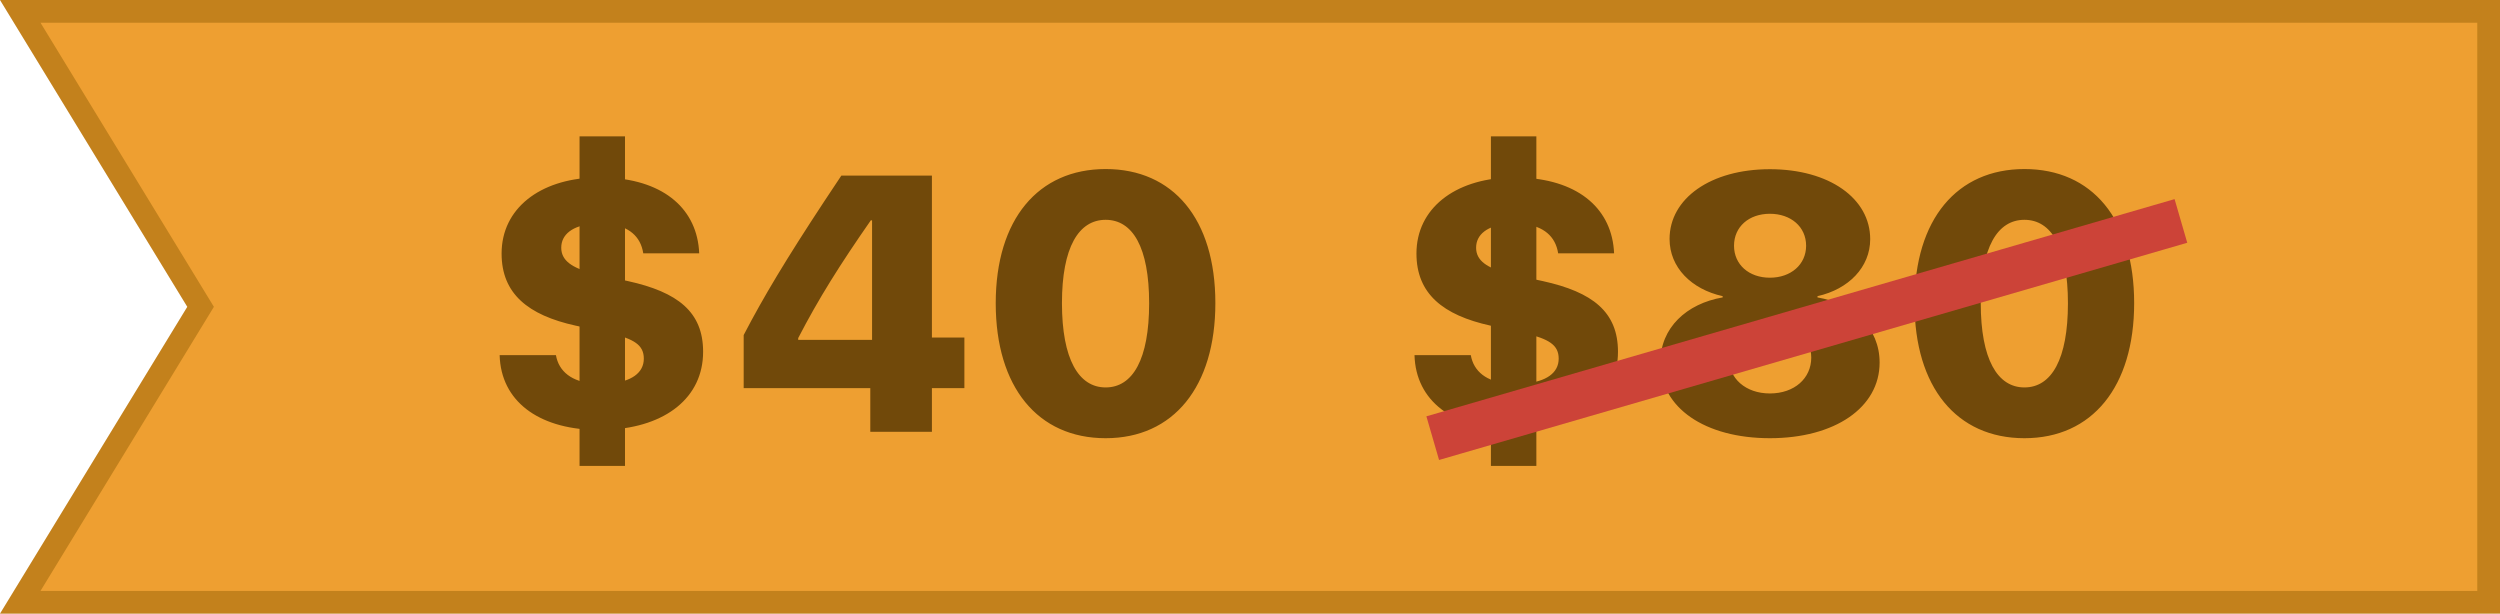
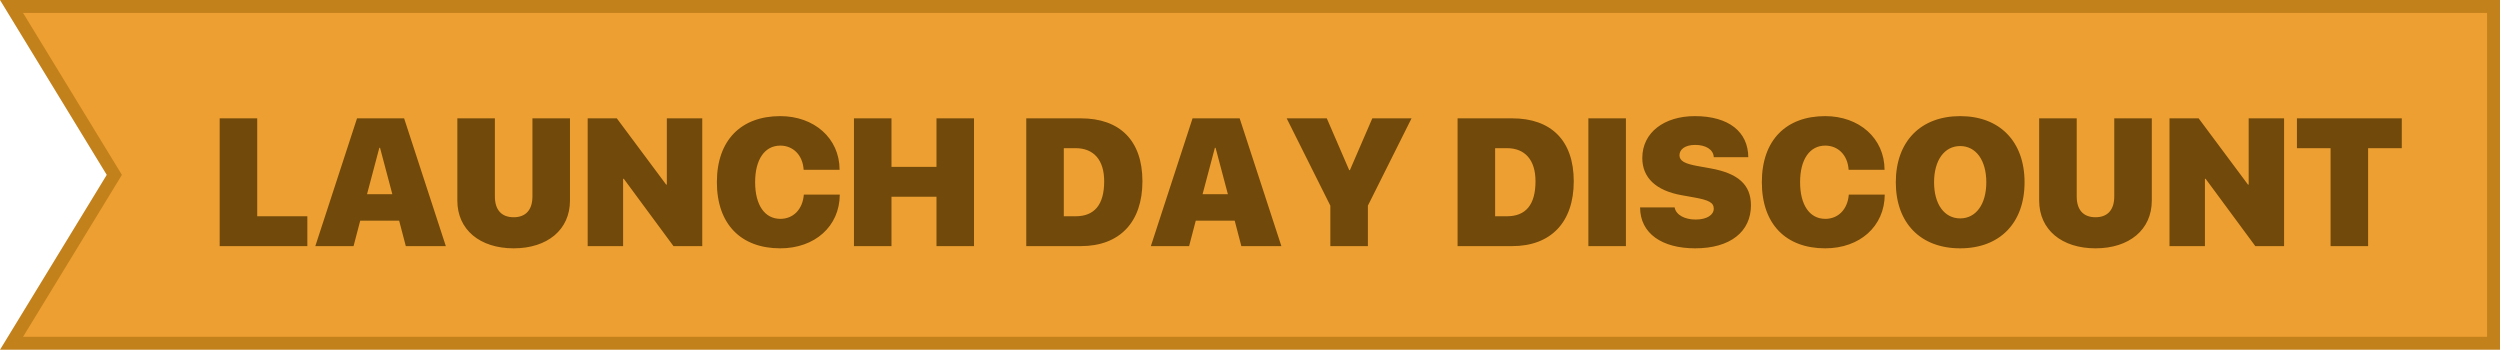
- <svg xmlns="http://www.w3.org/2000/svg" width="110px" height="27px" viewBox="0 0 110 27" version="1.1">
+ <svg xmlns="http://www.w3.org/2000/svg" width="193px" height="27px" viewBox="0 0 193 27" version="1.1">
  <g id="Page-1" stroke="none" stroke-width="1" fill="none" fill-rule="evenodd">
-     <g id="Desktop-HD-Copy" transform="translate(-1160, -3728)">
-       <g id="Group-3" transform="translate(1160, 3728)">
-         <path d="M109.5,0.5 L0.891,0.5 L8.826,13.5 L0.891,26.5 L109.5,26.5 L109.5,0.5 Z" id="Path-3" stroke="#C3811C" fill="#EE9F31" />
-         <path d="M26.82,14.656 C27.906,14.914 28.328,15.18 28.328,15.781 C28.328,16.406 27.781,16.797 26.82,16.875 L26.82,14.656 Z M26.125,12.039 C25.156,11.789 24.695,11.461 24.695,10.898 C24.695,10.32 25.187,9.914 26.125,9.844 L26.125,12.039 Z M26.82,12.195 L26.82,9.859 C27.648,9.961 28.187,10.383 28.304,11.148 L30.765,11.148 C30.687,9.219 29.242,7.953 26.82,7.82 L26.82,6.594 L26.125,6.594 L26.125,7.812 C23.765,7.891 22.07,9.164 22.07,11.156 C22.07,12.922 23.234,13.867 25.328,14.328 L26.125,14.5 L26.125,16.875 C25.156,16.805 24.586,16.344 24.461,15.625 L21.984,15.625 C22.039,17.656 23.695,18.844 26.125,18.914 L26.125,20.102 L26.82,20.102 L26.82,18.906 C29.281,18.773 30.937,17.5 30.937,15.477 C30.937,13.727 29.828,12.852 27.625,12.367 L26.82,12.195 Z M38.293,19 L41.004,19 L41.004,17.078 L42.433,17.078 L42.433,14.852 L41.004,14.852 L41.004,7.727 L37.019,7.727 L36.265,8.862 C34.602,11.387 33.591,13.067 32.722,14.742 L32.722,17.078 L38.293,17.078 L38.293,19 Z M35.121,14.875 C36.027,13.125 36.941,11.672 38.316,9.695 L38.371,9.695 L38.371,14.953 L35.121,14.953 L35.121,14.875 Z M48.648,19.281 C51.633,19.281 53.476,17.016 53.476,13.336 C53.476,9.633 51.617,7.438 48.648,7.438 C45.687,7.438 43.812,9.641 43.812,13.344 C43.812,17.031 45.664,19.281 48.648,19.281 Z M48.648,17.047 C47.461,17.047 46.726,15.805 46.726,13.336 C46.726,10.883 47.461,9.672 48.648,9.672 C49.836,9.672 50.562,10.875 50.562,13.344 C50.562,15.805 49.844,17.047 48.648,17.047 Z M67.074,14.656 C68.16,14.914 68.582,15.18 68.582,15.781 C68.582,16.406 68.035,16.797 67.074,16.875 L67.074,14.656 Z M66.379,12.039 C65.41,11.789 64.949,11.461 64.949,10.898 C64.949,10.32 65.441,9.914 66.379,9.844 L66.379,12.039 Z M67.074,12.195 L67.074,9.859 C67.902,9.961 68.441,10.383 68.559,11.148 L71.02,11.148 C70.941,9.219 69.496,7.953 67.074,7.82 L67.074,6.594 L66.379,6.594 L66.379,7.812 C64.02,7.891 62.324,9.164 62.324,11.156 C62.324,12.922 63.488,13.867 65.582,14.328 L66.379,14.5 L66.379,16.875 C65.41,16.805 64.84,16.344 64.715,15.625 L62.238,15.625 C62.293,17.656 63.949,18.844 66.379,18.914 L66.379,20.102 L67.074,20.102 L67.074,18.906 C69.535,18.773 71.191,17.5 71.191,15.477 C71.191,13.727 70.082,12.852 67.879,12.367 L67.074,12.195 Z M77.875,19.281 C80.727,19.281 82.703,17.938 82.703,15.953 C82.703,14.43 81.555,13.359 79.969,13.086 L79.969,13.031 C81.336,12.727 82.289,11.758 82.289,10.523 C82.289,8.734 80.492,7.445 77.875,7.445 C75.266,7.445 73.461,8.734 73.461,10.516 C73.461,11.766 74.422,12.727 75.797,13.031 L75.797,13.086 C74.211,13.359 73.055,14.422 73.055,15.945 C73.055,17.938 75.016,19.281 77.875,19.281 Z M77.875,17.312 C76.805,17.312 76.063,16.648 76.063,15.734 C76.063,14.844 76.805,14.188 77.875,14.188 C78.953,14.188 79.695,14.836 79.695,15.734 C79.695,16.648 78.953,17.312 77.875,17.312 Z M77.875,12.219 C76.953,12.219 76.297,11.641 76.297,10.812 C76.297,9.977 76.953,9.406 77.875,9.406 C78.797,9.406 79.469,9.977 79.469,10.812 C79.469,11.641 78.797,12.219 77.875,12.219 Z M89.074,19.281 C92.059,19.281 93.903,17.016 93.903,13.336 C93.903,9.633 92.043,7.438 89.074,7.438 C86.114,7.438 84.239,9.641 84.239,13.344 C84.239,17.031 86.09,19.281 89.074,19.281 Z M89.074,17.047 C87.887,17.047 87.153,15.805 87.153,13.336 C87.153,10.883 87.887,9.672 89.074,9.672 C90.262,9.672 90.989,10.875 90.989,13.344 C90.989,15.805 90.27,17.047 89.074,17.047 Z" id="$40$80" fill="#71490A" fill-rule="nonzero" />
-         <line x1="26.5" y1="7" x2="26.5" y2="19.5" id="dollor-40" stroke="#71490A" stroke-width="2" stroke-linecap="square" />
-         <line x1="66.6" y1="7" x2="66.6" y2="19.5" id="dollor-80" stroke="#71490A" stroke-width="2" stroke-linecap="square" />
-         <line x1="64" y1="19" x2="95" y2="10" id="striketrough" stroke="#CC4338" stroke-width="2" stroke-linecap="square" />
+     <g id="Desktop-HD-Copy" transform="translate(-1095, -3726)">
+       <g id="Group-3" transform="translate(1095, 3726)">
+         <path d="M192.5,0.5 L0.891,0.5 L8.826,13.5 L0.891,26.5 L192.5,26.5 L192.5,0.5 Z" id="Path-3" stroke="#C3811C" fill="#EE9F31" />
+         <path d="M23.727,16.696 L19.857,16.696 L19.857,9.136 L16.959,9.136 L16.959,19 L23.727,19 L23.727,16.696 Z M31.328,19 L34.418,19 L31.198,9.136 L27.562,9.136 L24.342,19 L27.295,19 L27.808,17.038 L30.815,17.038 L31.328,19 Z M29.284,11.412 L29.339,11.412 L30.289,14.994 L28.334,14.994 L29.284,11.412 Z M38.205,9.136 L35.307,9.136 L35.307,15.486 C35.307,17.735 37.05,19.171 39.654,19.171 C42.259,19.171 44.002,17.735 44.002,15.486 L44.002,9.136 L41.104,9.136 L41.104,15.165 C41.104,16.204 40.591,16.771 39.654,16.771 C38.718,16.771 38.205,16.204 38.205,15.165 L38.205,9.136 Z M48.104,19 L48.104,13.805 L48.158,13.805 L51.993,19 L54.215,19 L54.215,9.136 L51.48,9.136 L51.48,14.249 L51.426,14.249 L47.618,9.136 L45.369,9.136 L45.369,19 L48.104,19 Z M60.237,19.171 C62.896,19.171 64.817,17.482 64.831,15.021 L62.056,15.021 C61.967,16.163 61.242,16.895 60.244,16.895 C59.041,16.895 58.296,15.842 58.296,14.058 C58.296,12.294 59.048,11.241 60.237,11.241 C61.242,11.241 61.974,11.986 62.042,13.107 L64.817,13.107 C64.811,10.66 62.842,8.965 60.237,8.965 C57.223,8.965 55.343,10.811 55.343,14.064 C55.343,17.318 57.216,19.171 60.237,19.171 Z M75.194,19 L75.194,9.136 L72.296,9.136 L72.296,12.882 L68.823,12.882 L68.823,9.136 L65.925,9.136 L65.925,19 L68.823,19 L68.823,15.186 L72.296,15.186 L72.296,19 L75.194,19 Z M79.228,9.136 L79.228,19 L83.445,19 C86.433,19 88.196,17.154 88.196,13.996 C88.196,10.838 86.439,9.136 83.445,9.136 L79.228,9.136 Z M82.126,11.439 L83.035,11.439 C84.423,11.439 85.243,12.335 85.243,13.996 C85.243,15.814 84.484,16.696 83.035,16.696 L82.126,16.696 L82.126,11.439 Z M95.832,19 L98.922,19 L95.702,9.136 L92.065,9.136 L88.846,19 L91.799,19 L92.312,17.038 L95.319,17.038 L95.832,19 Z M93.788,11.412 L93.843,11.412 L94.793,14.994 L92.838,14.994 L93.788,11.412 Z M105.601,19 L105.601,15.876 L108.971,9.136 L105.942,9.136 L104.213,13.135 L104.158,13.135 L102.429,9.136 L99.332,9.136 L102.702,15.876 L102.702,19 L105.601,19 Z M112.525,9.136 L112.525,19 L116.743,19 C119.73,19 121.494,17.154 121.494,13.996 C121.494,10.838 119.737,9.136 116.743,9.136 L112.525,9.136 Z M115.424,11.439 L116.333,11.439 C117.721,11.439 118.541,12.335 118.541,13.996 C118.541,15.814 117.782,16.696 116.333,16.696 L115.424,16.696 L115.424,11.439 Z M125.521,19 L125.521,9.136 L122.622,9.136 L122.622,19 L125.521,19 Z M126.614,16.013 C126.621,18.029 128.31,19.171 130.866,19.171 C133.587,19.171 135.173,17.879 135.173,15.849 C135.173,14.249 134.175,13.381 132.056,12.998 L131.064,12.82 C130.08,12.643 129.656,12.431 129.656,11.986 C129.656,11.542 130.066,11.187 130.873,11.187 C131.666,11.187 132.281,11.535 132.302,12.137 L134.968,12.137 C134.954,10.188 133.478,8.965 130.839,8.965 C128.494,8.965 126.785,10.216 126.785,12.198 C126.785,13.729 127.858,14.721 129.82,15.069 L130.812,15.247 C131.919,15.445 132.302,15.644 132.302,16.108 C132.302,16.594 131.769,16.949 130.9,16.949 C130.08,16.949 129.39,16.607 129.28,16.013 L126.614,16.013 Z M140.908,19.171 C143.567,19.171 145.488,17.482 145.502,15.021 L142.727,15.021 C142.638,16.163 141.913,16.895 140.915,16.895 C139.712,16.895 138.967,15.842 138.967,14.058 C138.967,12.294 139.719,11.241 140.908,11.241 C141.913,11.241 142.645,11.986 142.713,13.107 L145.488,13.107 C145.481,10.66 143.513,8.965 140.908,8.965 C137.894,8.965 136.014,10.811 136.014,14.064 C136.014,17.318 137.887,19.171 140.908,19.171 Z M151.326,8.965 C148.277,8.965 146.356,10.92 146.356,14.071 C146.356,17.223 148.271,19.171 151.326,19.171 C154.375,19.171 156.296,17.223 156.296,14.071 C156.296,10.92 154.375,8.965 151.326,8.965 Z M151.326,11.275 C152.536,11.275 153.343,12.362 153.343,14.071 C153.343,15.773 152.543,16.86 151.326,16.86 C150.109,16.86 149.31,15.773 149.31,14.071 C149.31,12.362 150.116,11.275 151.326,11.275 Z M160.322,9.136 L157.424,9.136 L157.424,15.486 C157.424,17.735 159.167,19.171 161.771,19.171 C164.376,19.171 166.119,17.735 166.119,15.486 L166.119,9.136 L163.221,9.136 L163.221,15.165 C163.221,16.204 162.708,16.771 161.771,16.771 C160.835,16.771 160.322,16.204 160.322,15.165 L160.322,9.136 Z M170.221,19 L170.221,13.805 L170.275,13.805 L174.11,19 L176.332,19 L176.332,9.136 L173.598,9.136 L173.598,14.249 L173.543,14.249 L169.735,9.136 L167.486,9.136 L167.486,19 L170.221,19 Z M182.819,19 L179.921,19 L179.921,11.439 L177.323,11.439 L177.323,9.136 L185.417,9.136 L185.417,11.439 L182.819,11.439 L182.819,19 Z" id="LAUNCHDAYDISCOUNT" fill="#71490A" fill-rule="nonzero" />
      </g>
    </g>
  </g>
</svg>
